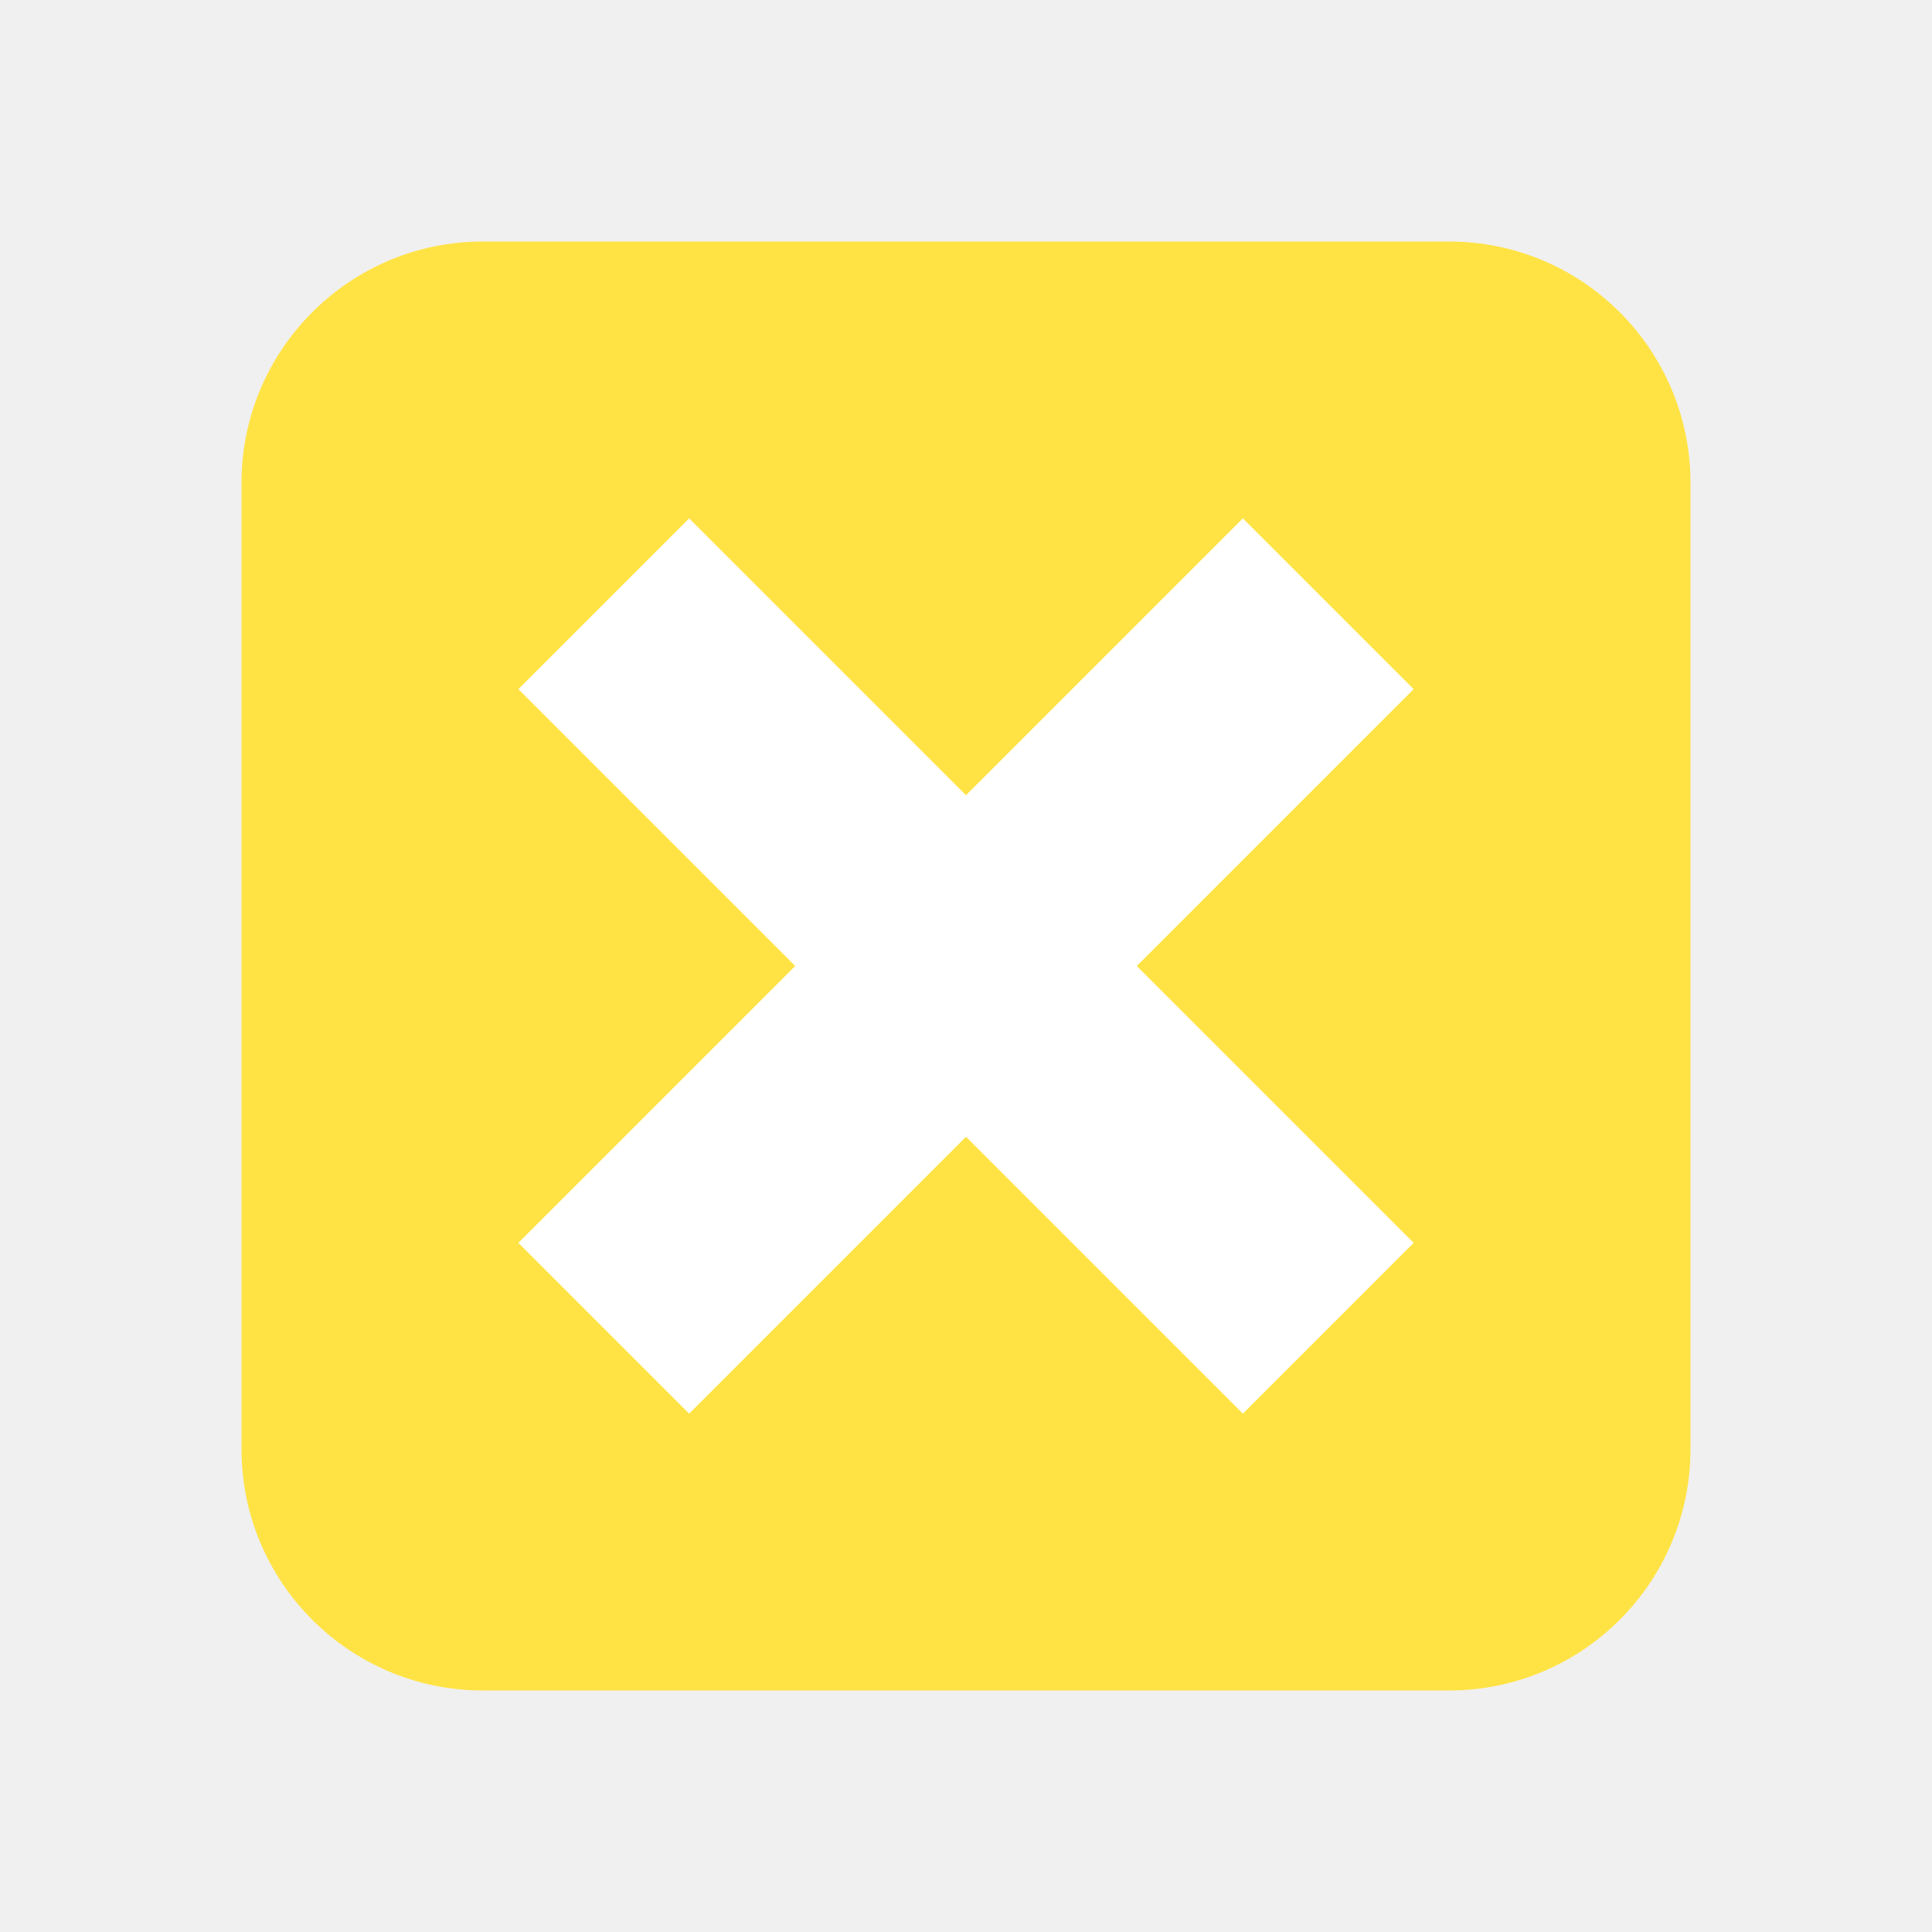
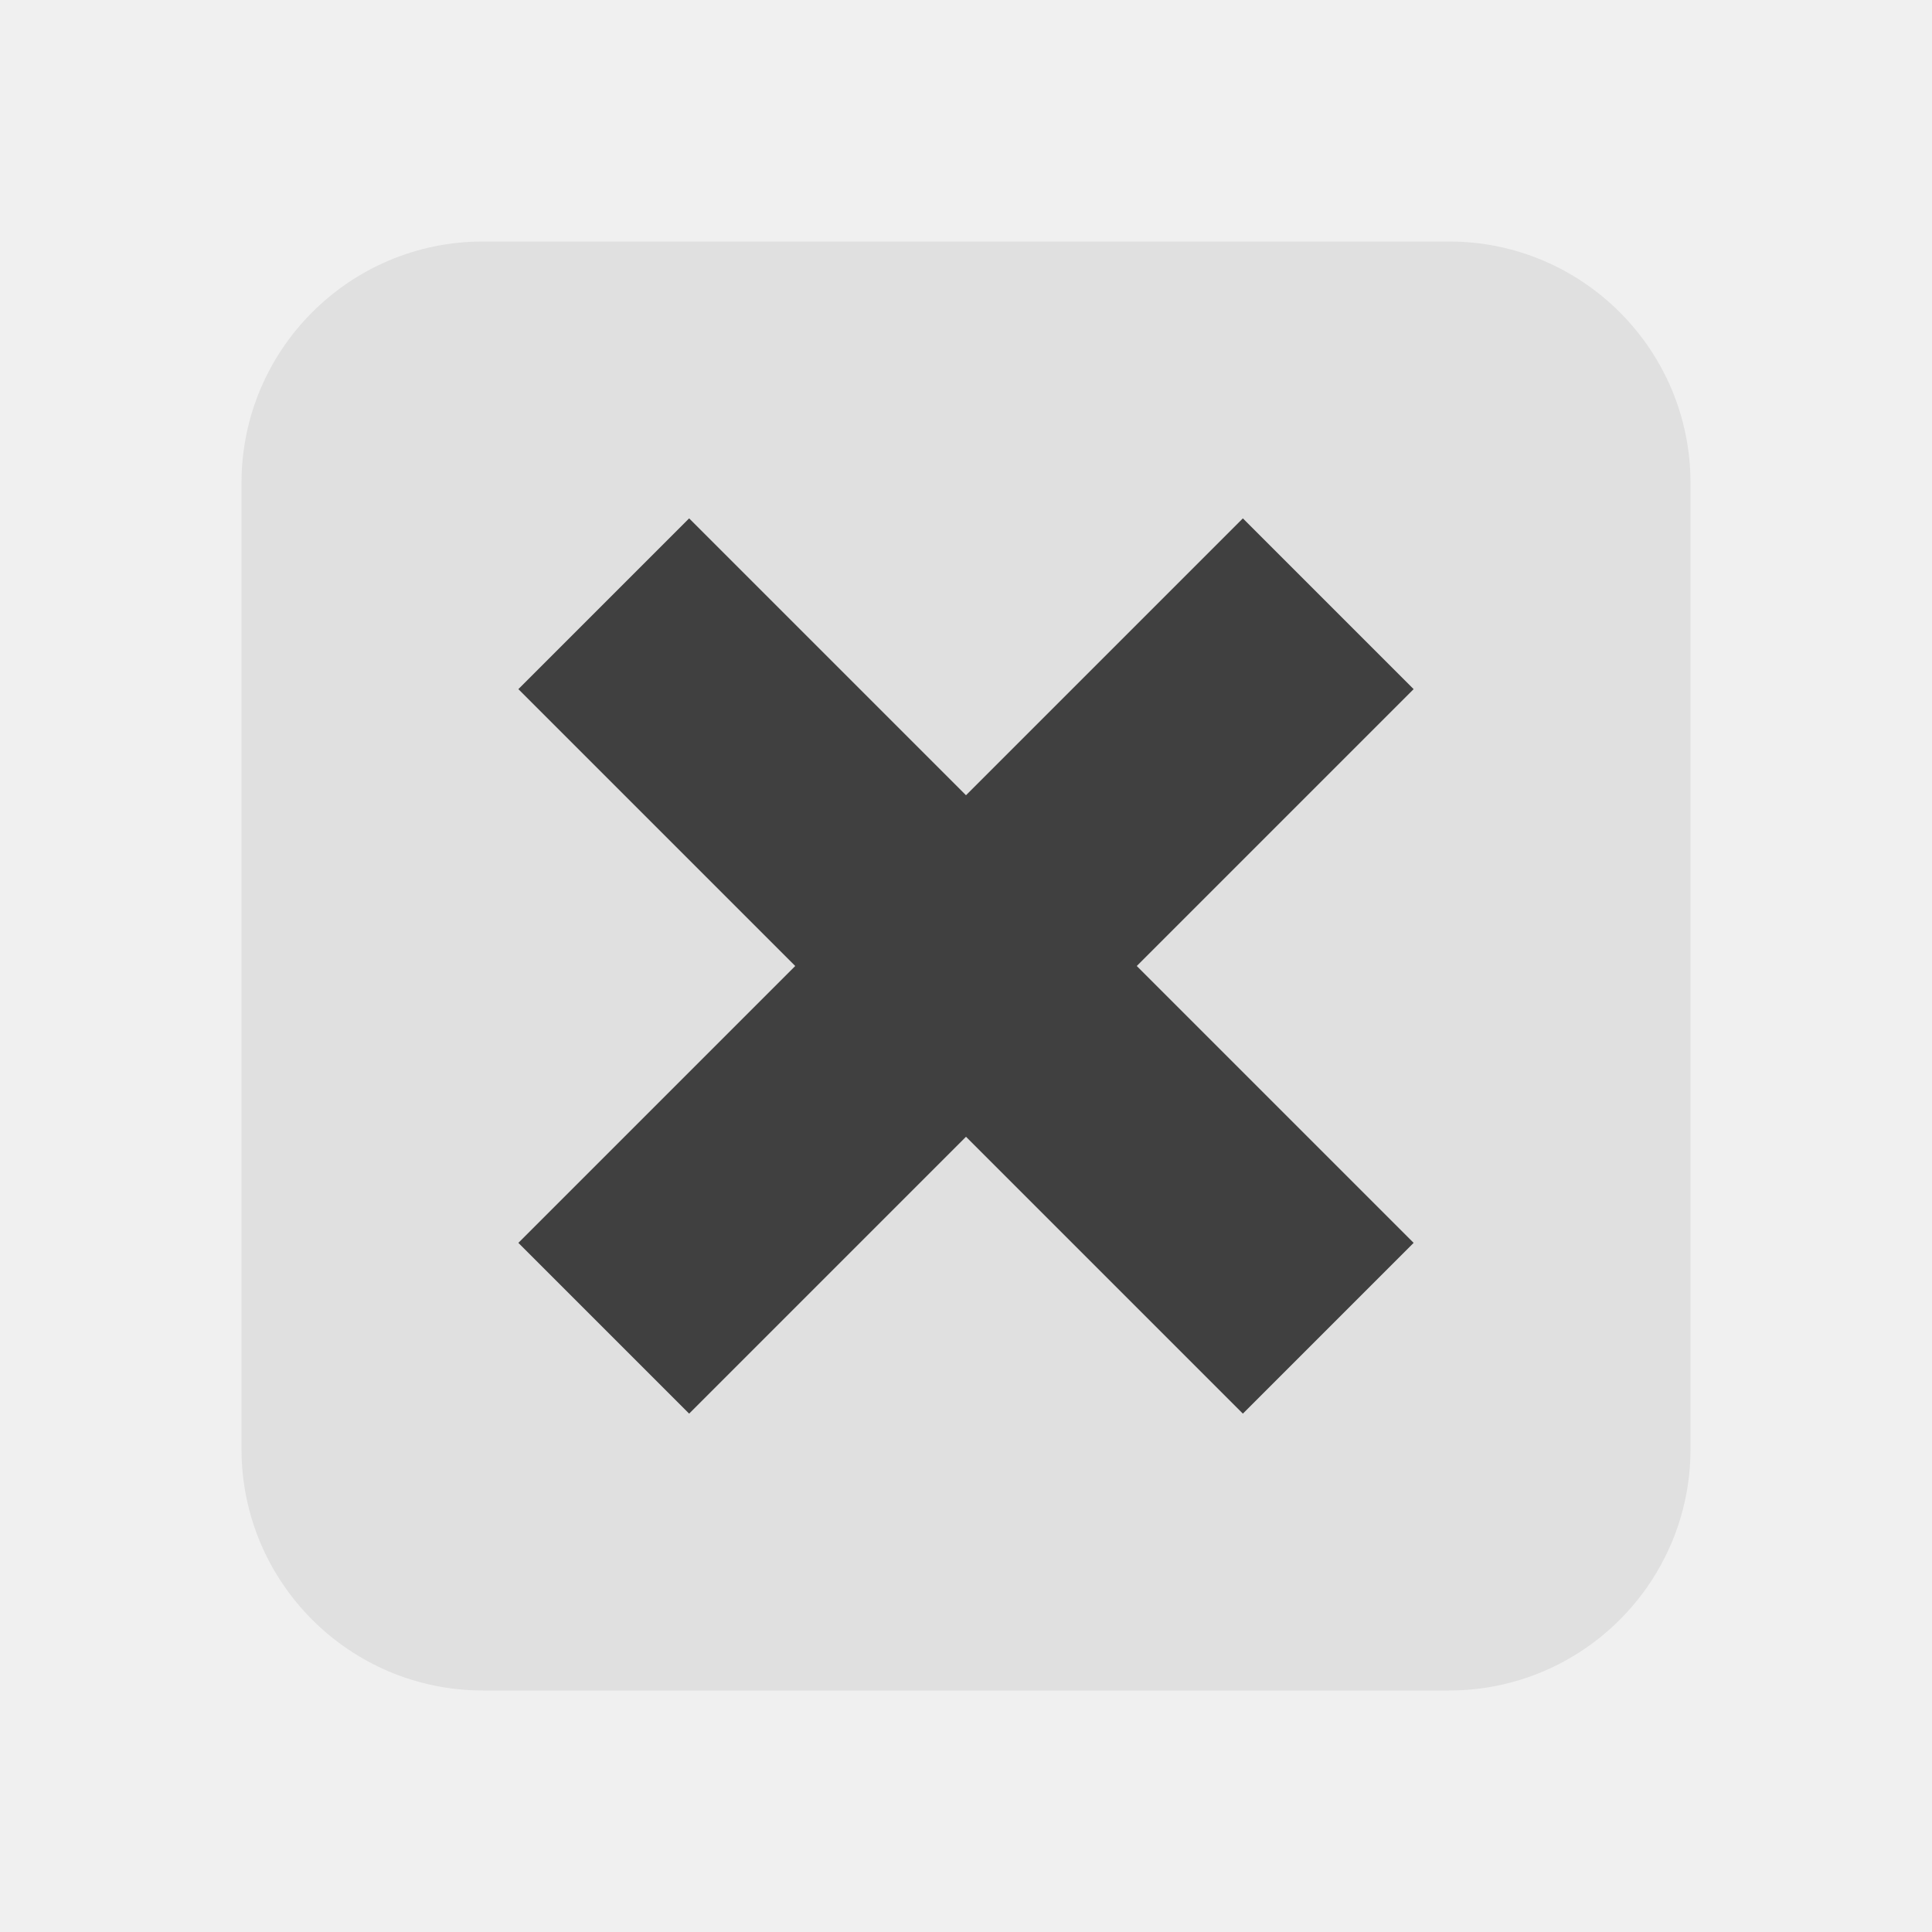
<svg xmlns="http://www.w3.org/2000/svg" width="16" height="16">
-   <rect width="12" height="12" x="2" y="2" fill="#ffe345" rx="2" />
-   <path stroke="#fff" stroke-width="2" d="M5,5l6,6M5,11l6-6" />
+   <rect width="12" height="12" x="2" y="2" fill="#e0e0e0" rx="2" />
+   <path stroke="#404040" stroke-width="2" d="M5,5l6,6M5,11l6-6" />
</svg>
